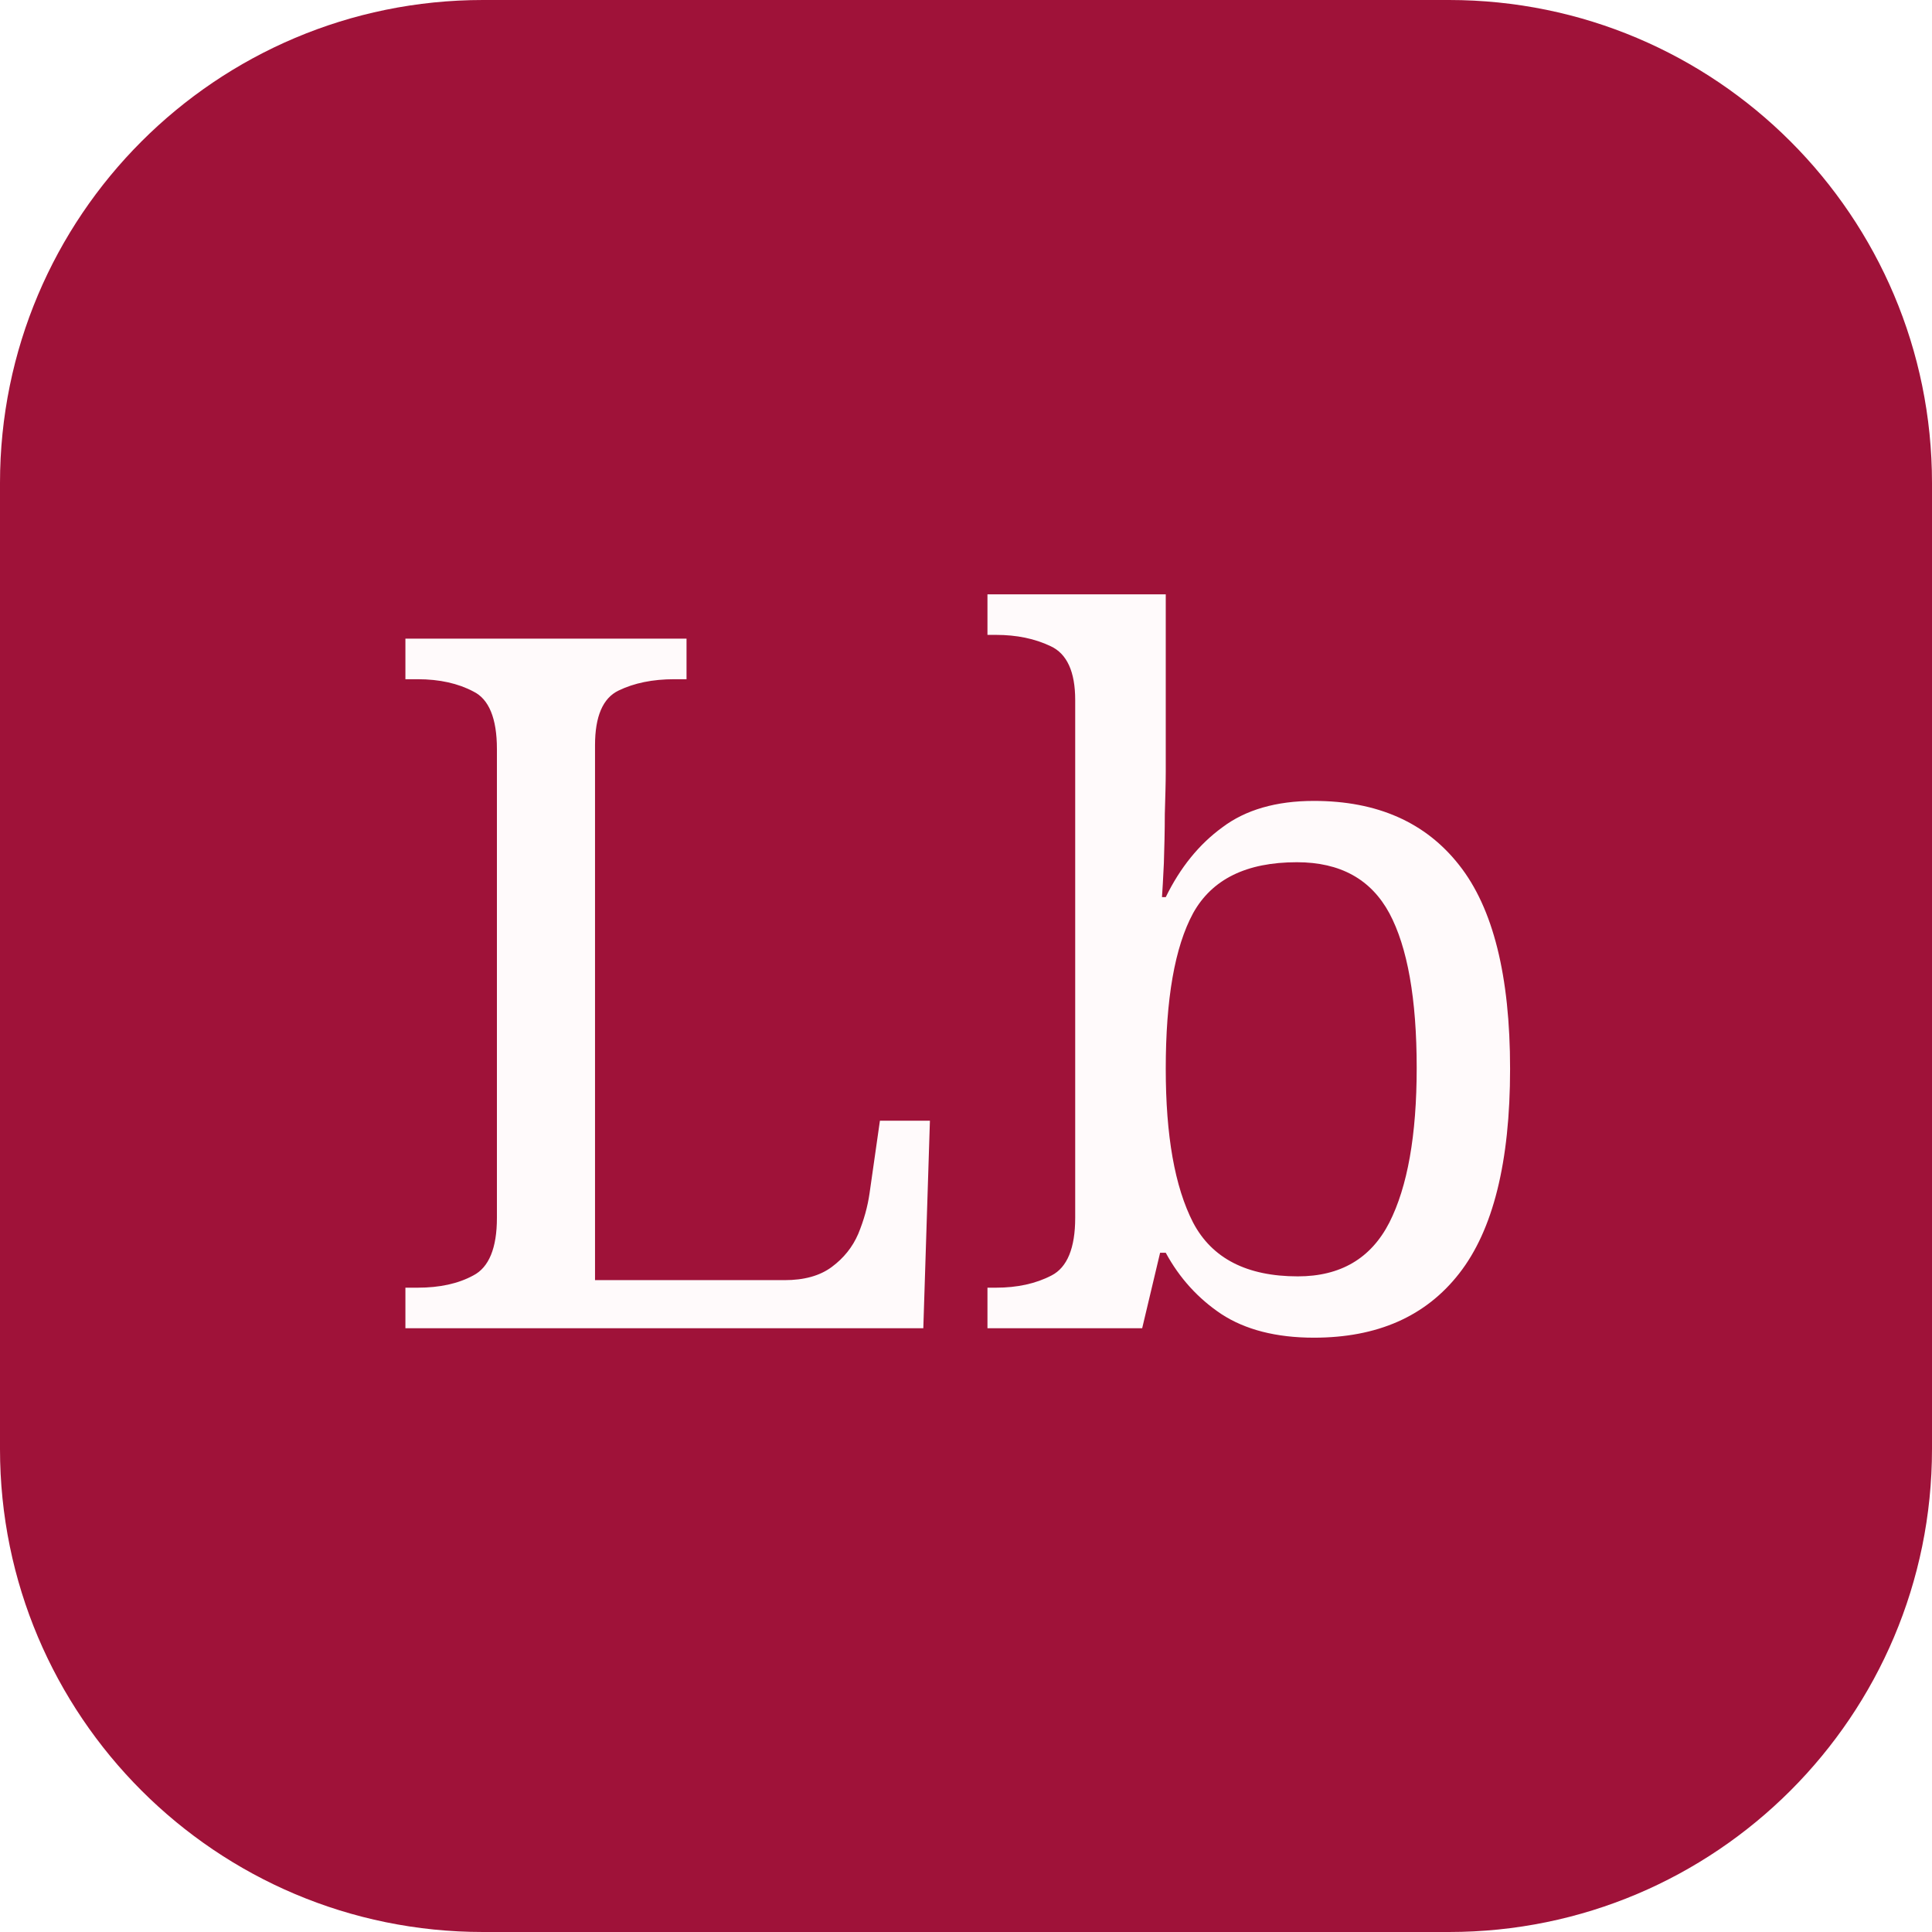
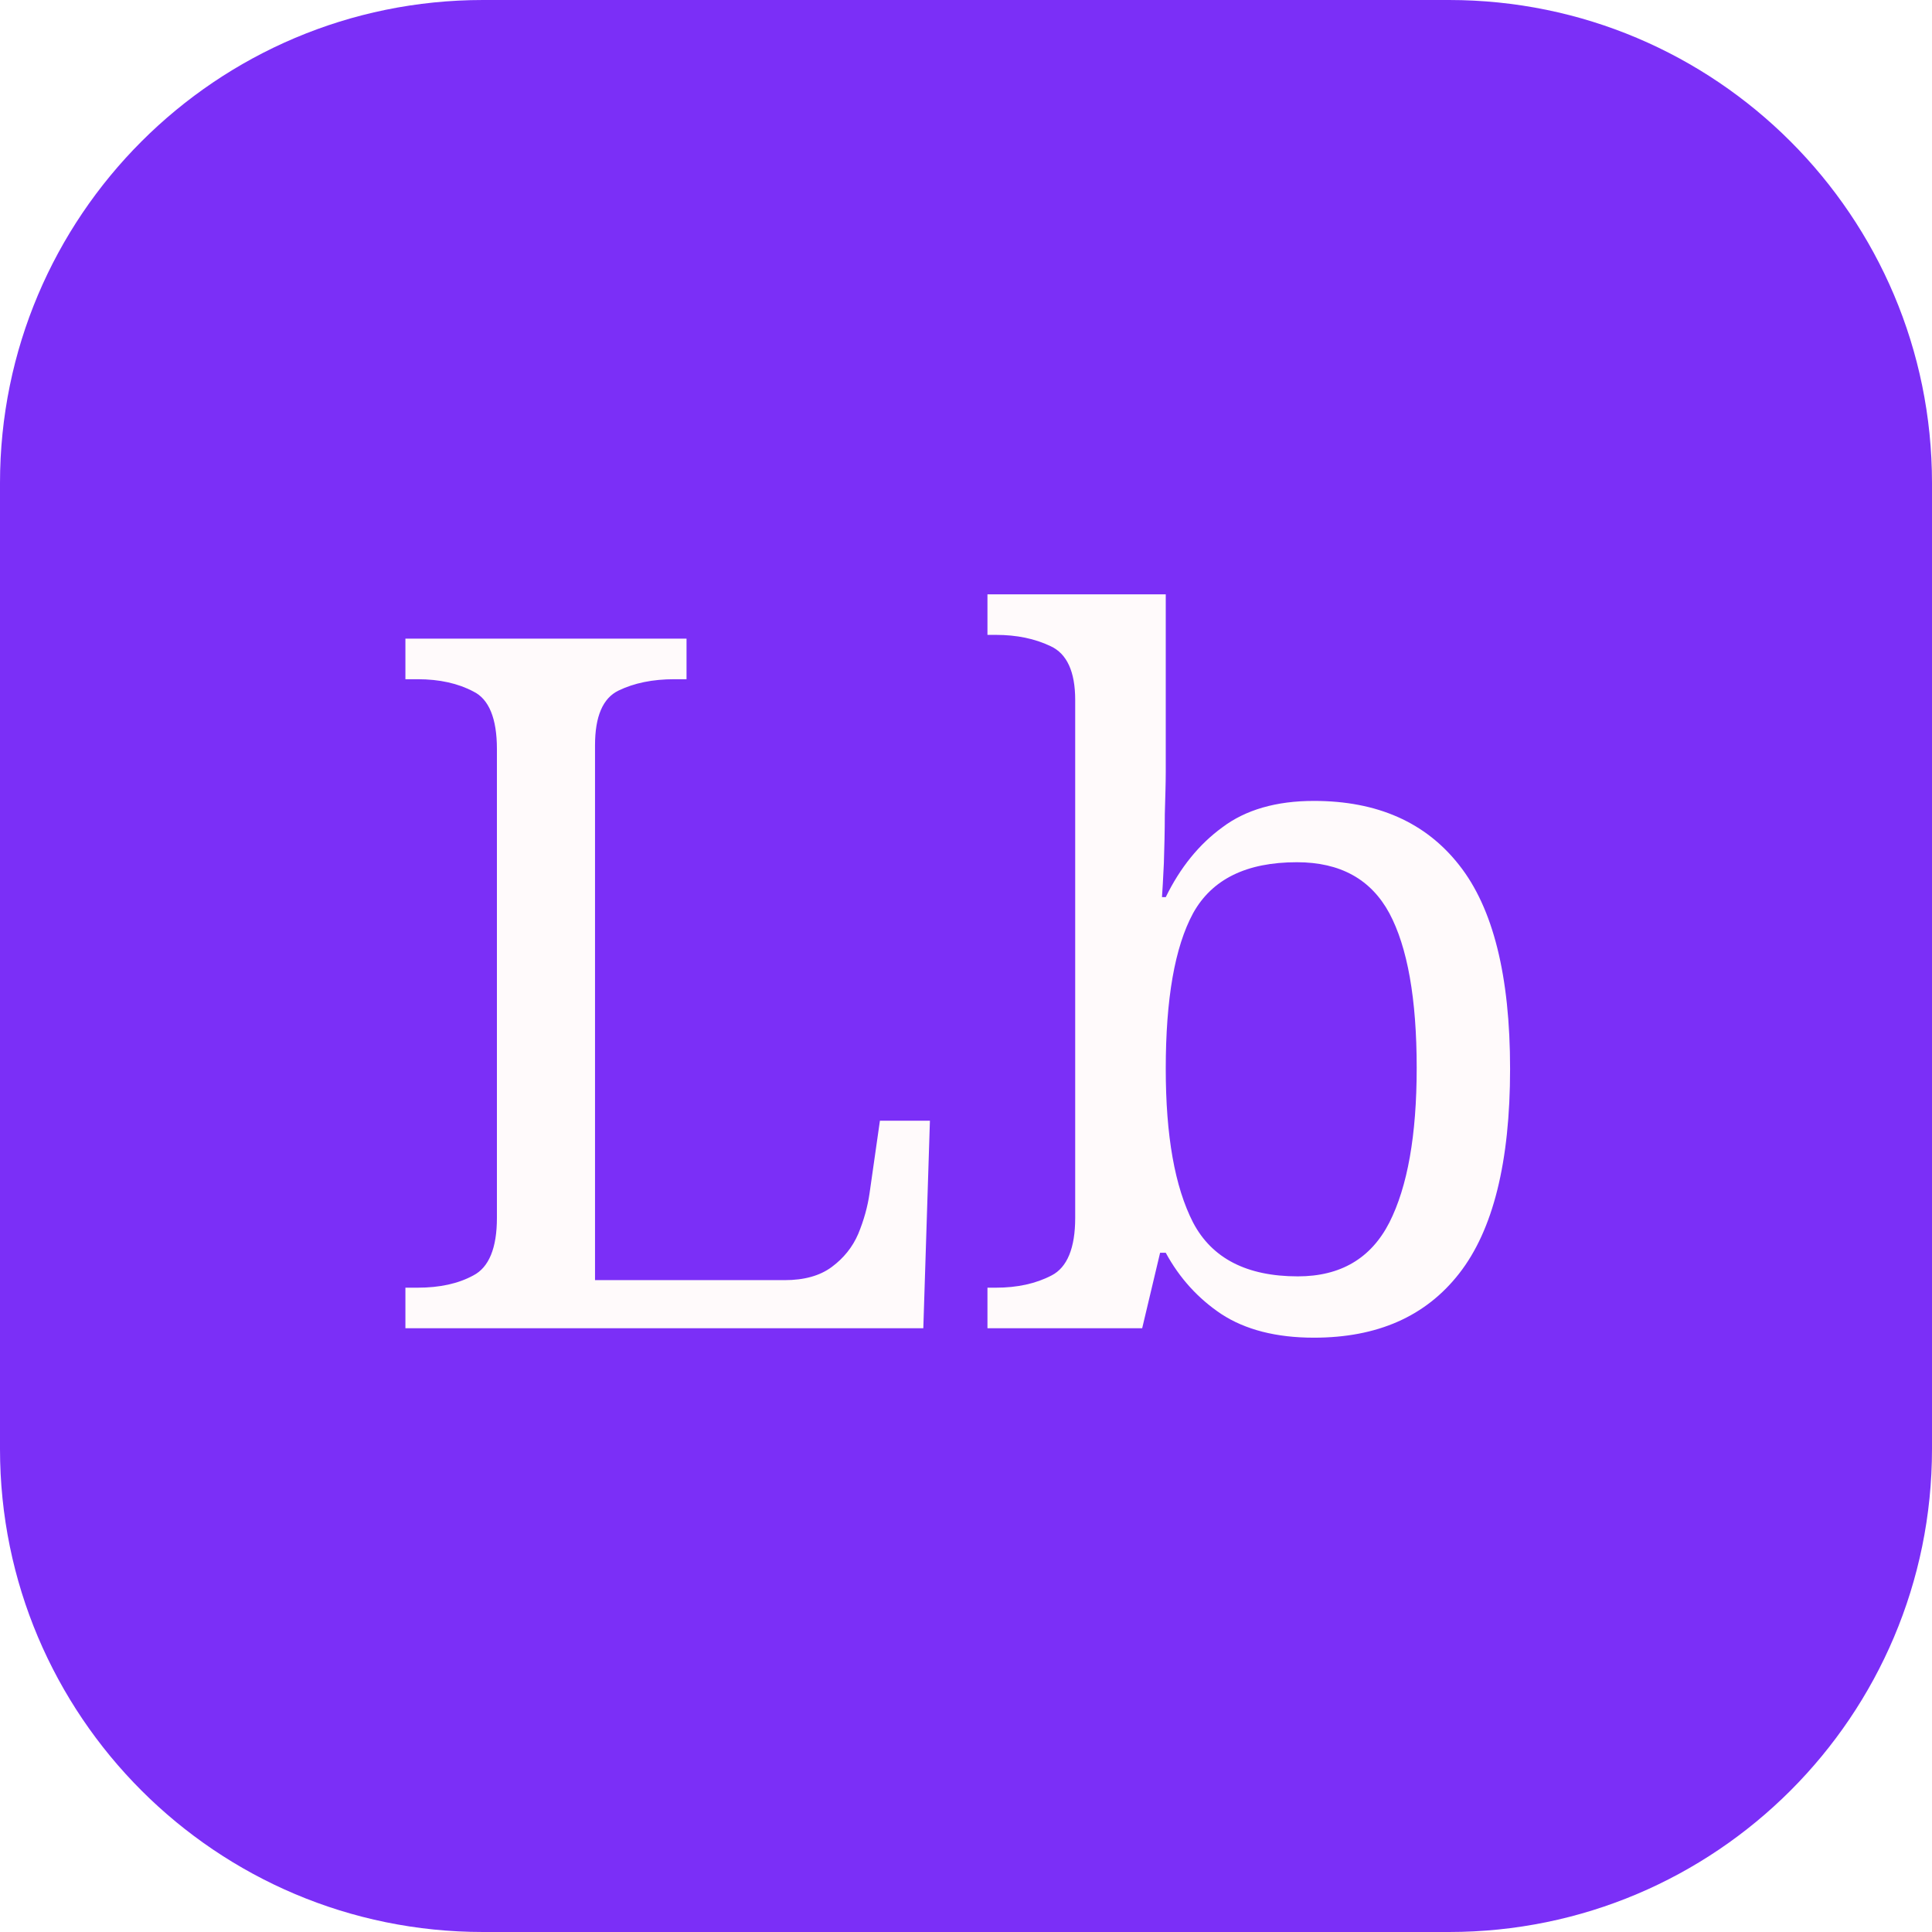
<svg xmlns="http://www.w3.org/2000/svg" viewBox="0 0 32 32">
-   <rect width="32" height="32" rx="8" fill="#9f1239" />
+   <rect width="32" height="32" rx="8" fill="#7b2ff7" />
  <text x="16" y="22" text-anchor="middle" font-family="Georgia, serif" font-size="16" fill="#fffafb">Lb</text>
</svg>
